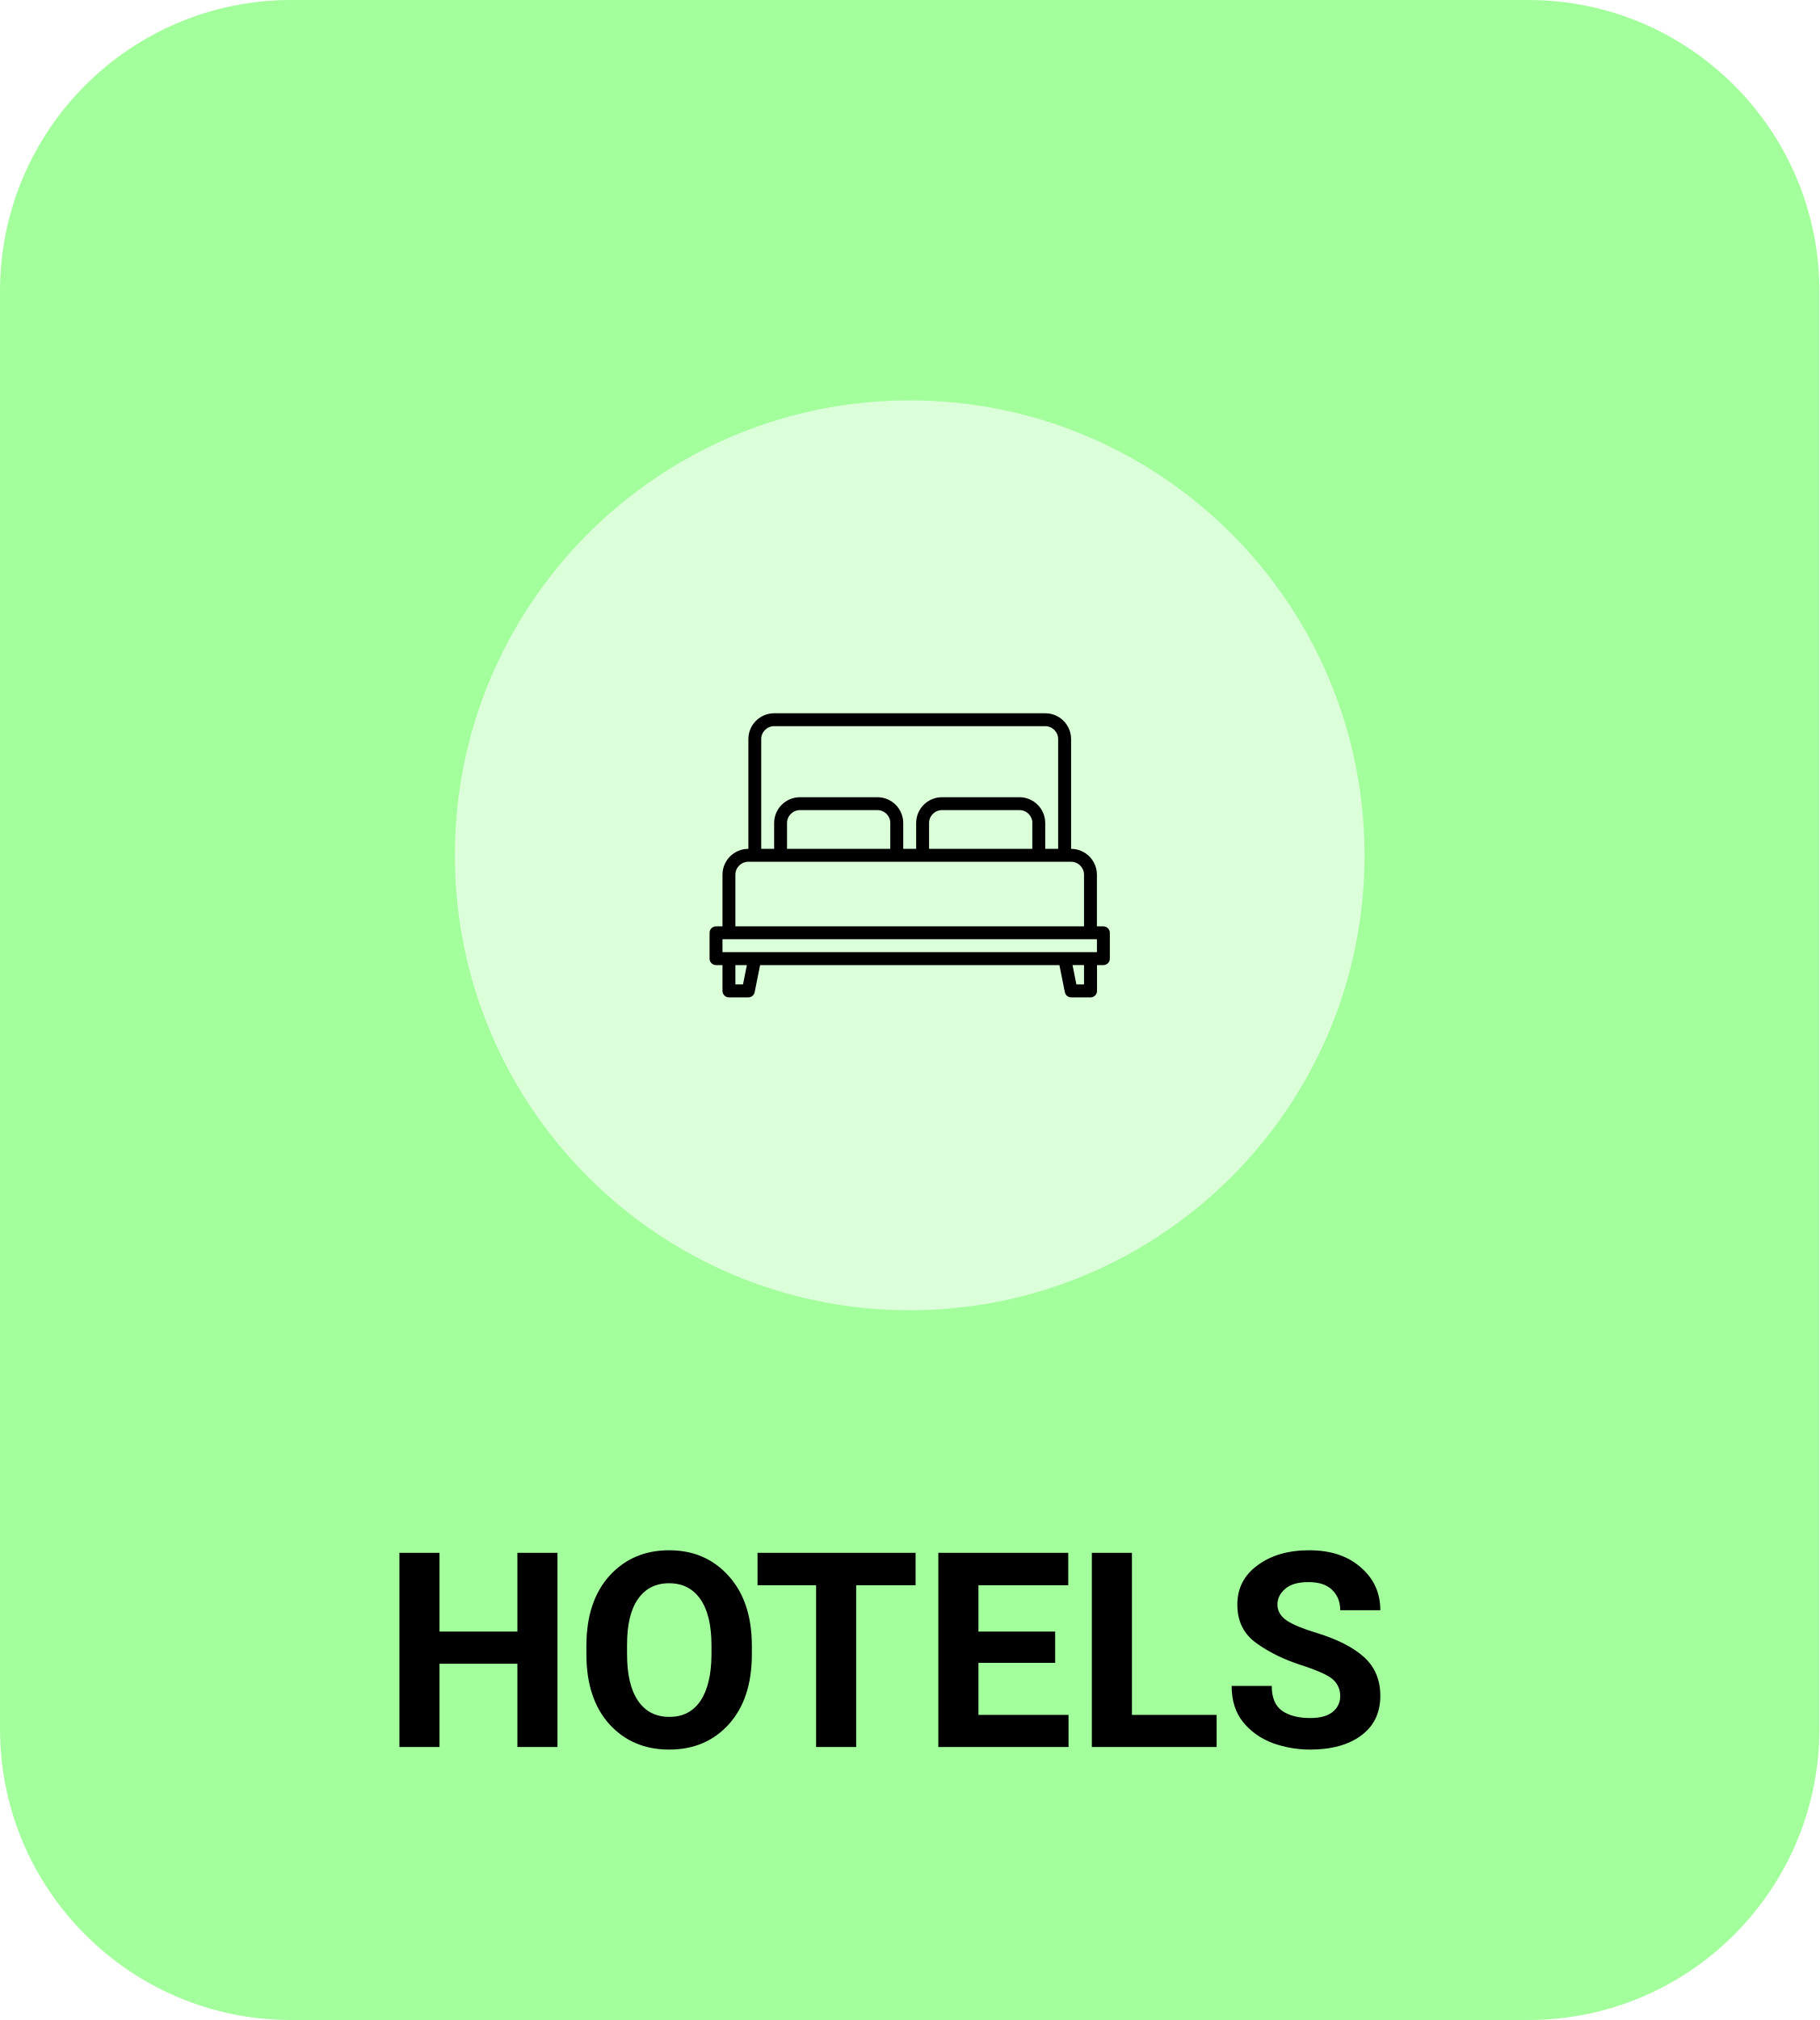
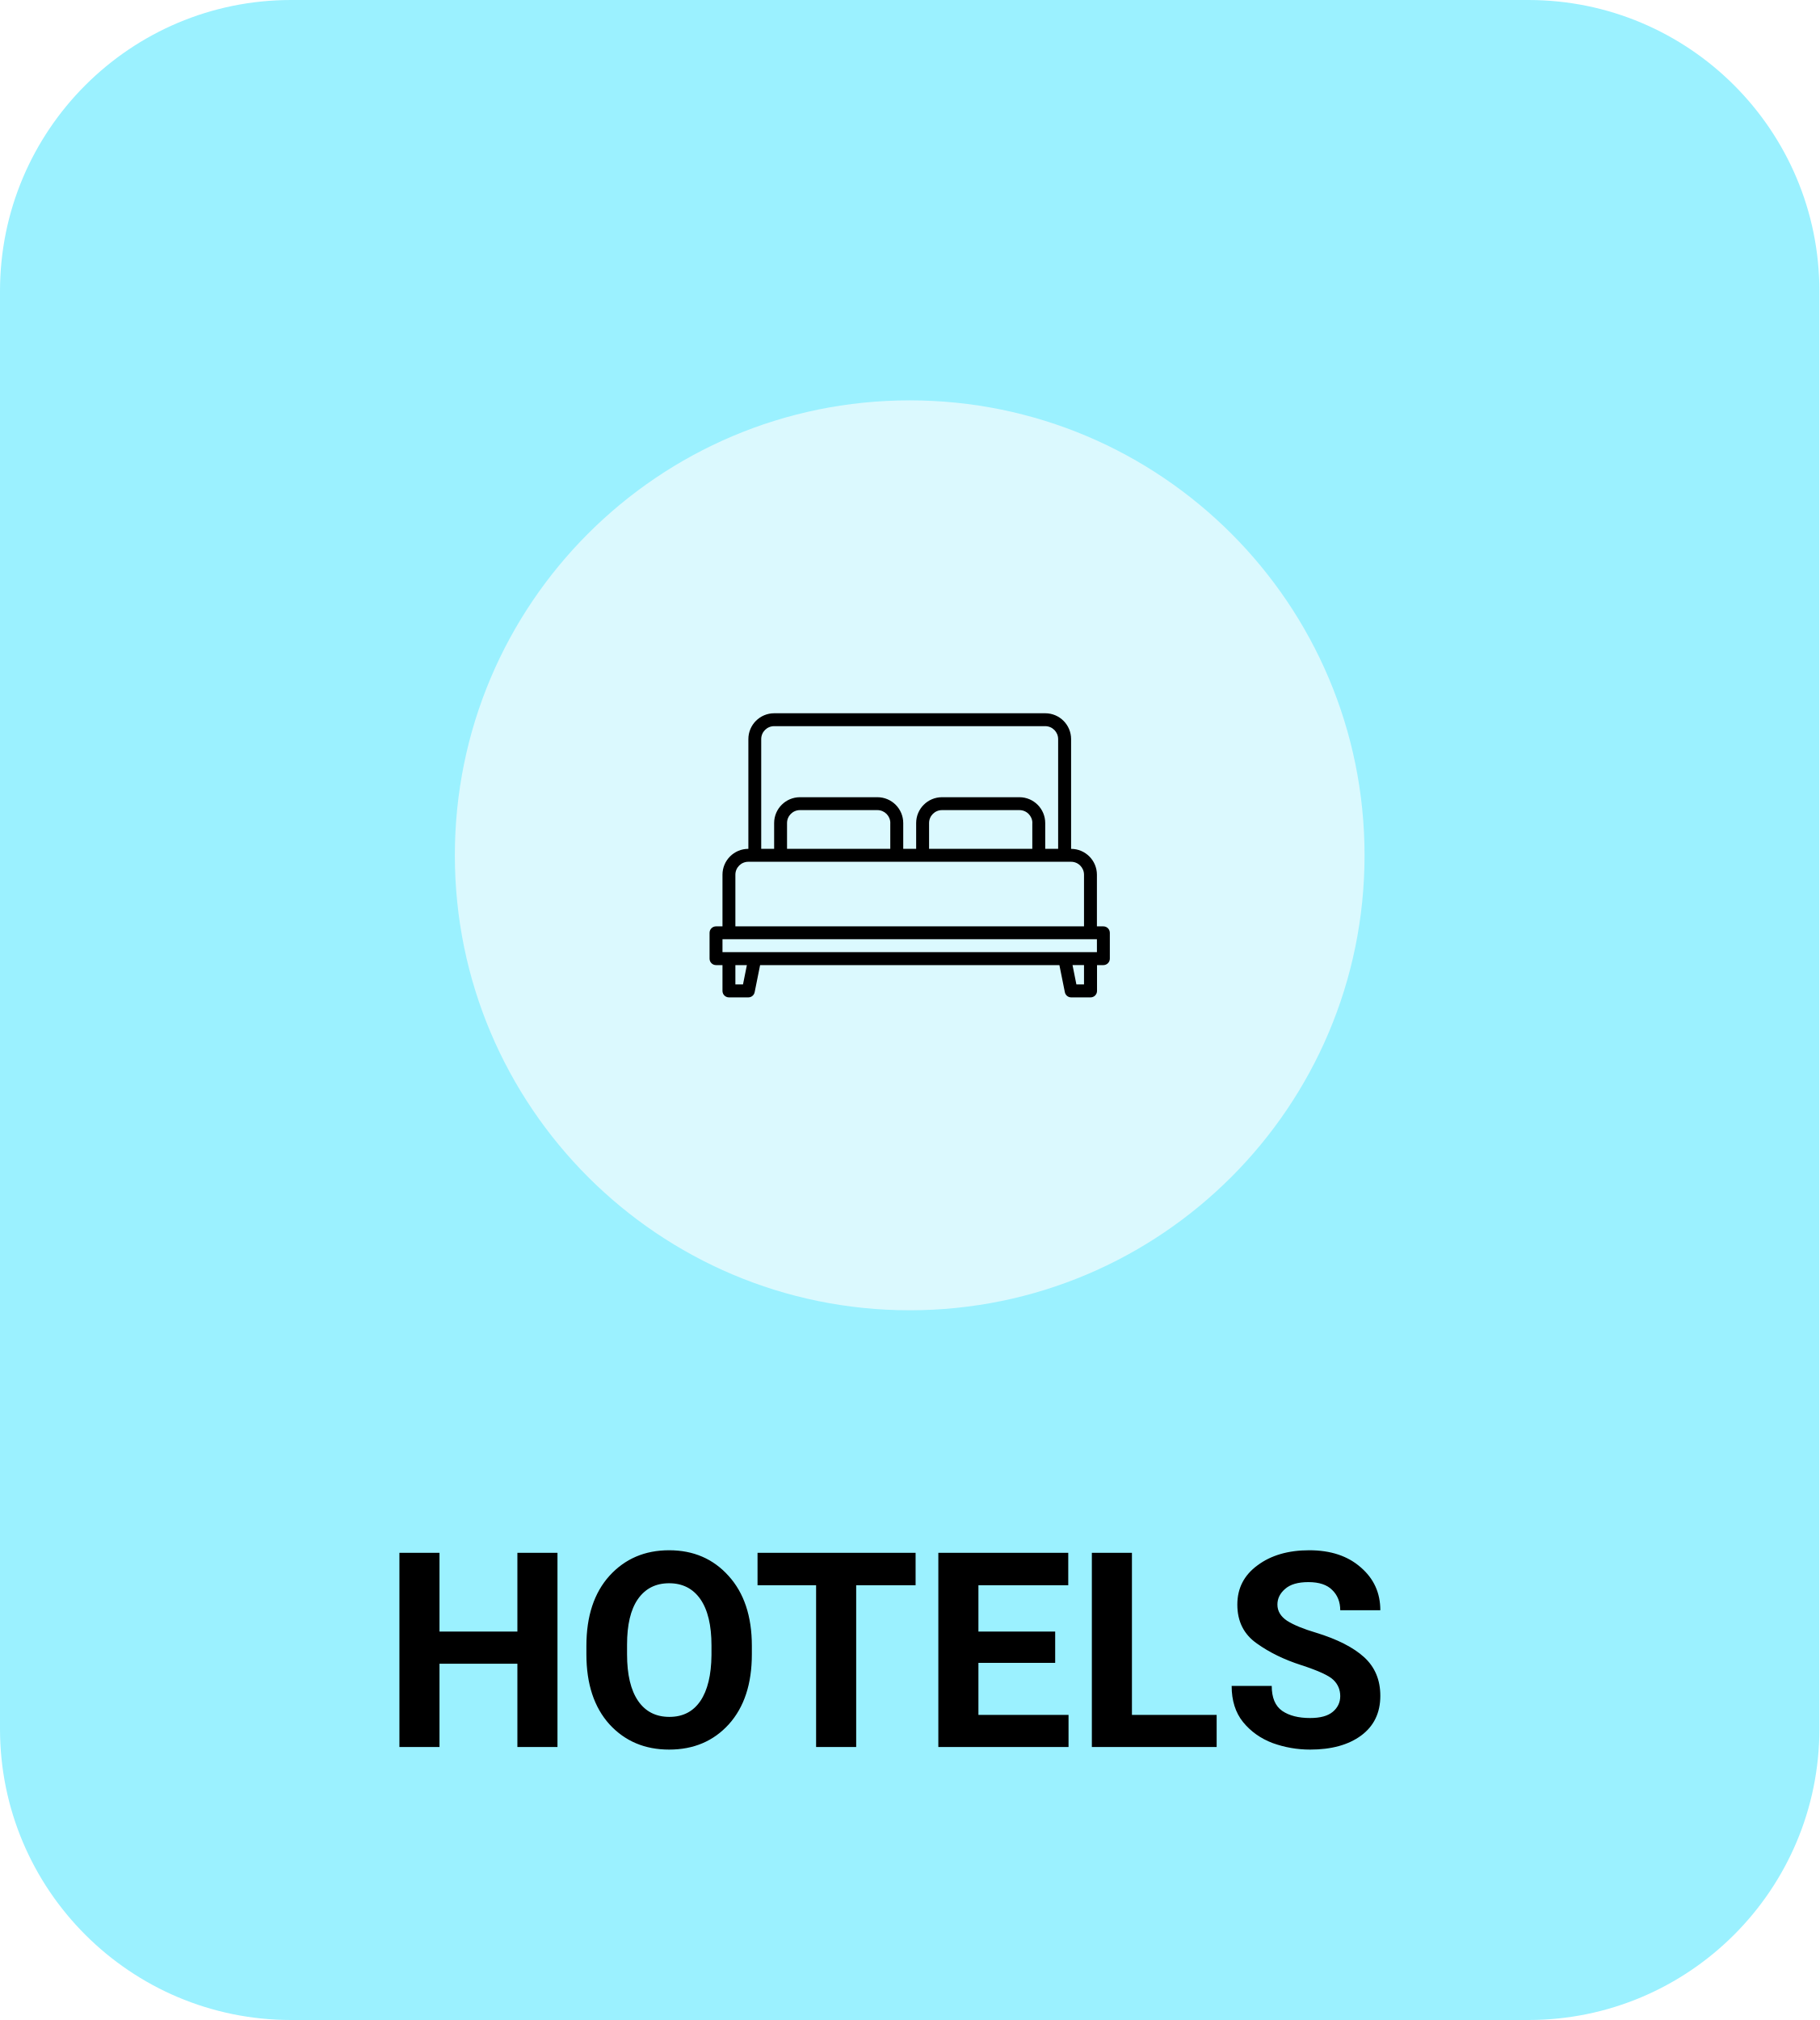
<svg xmlns="http://www.w3.org/2000/svg" width="100" height="111" viewBox="0 0 100 111">
-   <g id="Category" transform="translate(-39 -113)">
-     <rect id="Rectangle_4" data-name="Rectangle 4" width="100" height="111" rx="16" transform="translate(39 113)" fill="#a2ff9b" />
-     <text id="HOTELS" transform="translate(60 209)" font-size="15" font-family="Roboto-Bold, Roboto" font-weight="700">
+   <g transform="translate(-39 -113)">
+     <rect width="100" height="111" rx="16" transform="translate(39 113)" fill="#9bf1ff" />
+     <text transform="translate(60 209)" font-size="15" font-family="Roboto-Bold, Roboto" font-weight="700">
      <tspan x="0" y="0">HOTELS</tspan>
    </text>
-     <g id="ICON" transform="translate(6 -144)">
-       <circle id="Ellipse_1" data-name="Ellipse 1" cx="25" cy="25" r="25" transform="translate(58 279)" fill="#dbffd9" />
-       <path id="bed" d="M29.645,91.71H29.29V88.871a1.421,1.421,0,0,0-1.419-1.419V81.419A1.421,1.421,0,0,0,26.452,80h-14.9a1.421,1.421,0,0,0-1.419,1.419v6.032A1.421,1.421,0,0,0,8.71,88.871V91.71H8.355A.355.355,0,0,0,8,92.065v1.419a.355.355,0,0,0,.355.355H8.71v1.419a.355.355,0,0,0,.355.355h1.065a.354.354,0,0,0,.348-.285l.3-1.489h16.45l.3,1.489a.354.354,0,0,0,.348.285h1.065a.355.355,0,0,0,.355-.355V93.839h.355A.355.355,0,0,0,30,93.484V92.065A.355.355,0,0,0,29.645,91.71ZM10.839,81.419a.711.711,0,0,1,.71-.71h14.9a.711.711,0,0,1,.71.71v6.032h-.71V86.032a1.421,1.421,0,0,0-1.419-1.419H20.774a1.421,1.421,0,0,0-1.419,1.419v1.419h-.71V86.032a1.421,1.421,0,0,0-1.419-1.419H12.968a1.421,1.421,0,0,0-1.419,1.419v1.419h-.71Zm14.9,4.613v1.419H20.065V86.032a.711.711,0,0,1,.71-.71h4.258a.711.711,0,0,1,.71.71Zm-7.806,0v1.419H12.258V86.032a.711.711,0,0,1,.71-.71h4.258A.711.711,0,0,1,17.935,86.032ZM9.419,88.871a.711.711,0,0,1,.71-.71H27.871a.711.711,0,0,1,.71.71V91.71H9.419ZM9.838,94.9H9.419V93.839h.632Zm18.743,0h-.419l-.213-1.064h.632Zm.71-1.774H8.71v-.71H29.29Z" transform="translate(64 216.194)" />
+     <g transform="translate(6 -144)">
+       <circle cx="25" cy="25" r="25" transform="translate(58 279)" fill="#dbf9fe" />
+       <path d="M29.645,91.71H29.29V88.871a1.421,1.421,0,0,0-1.419-1.419V81.419A1.421,1.421,0,0,0,26.452,80h-14.9a1.421,1.421,0,0,0-1.419,1.419v6.032A1.421,1.421,0,0,0,8.71,88.871V91.71H8.355A.355.355,0,0,0,8,92.065v1.419a.355.355,0,0,0,.355.355H8.71v1.419a.355.355,0,0,0,.355.355h1.065a.354.354,0,0,0,.348-.285l.3-1.489h16.45l.3,1.489a.354.354,0,0,0,.348.285h1.065a.355.355,0,0,0,.355-.355V93.839h.355A.355.355,0,0,0,30,93.484V92.065A.355.355,0,0,0,29.645,91.71ZM10.839,81.419a.711.711,0,0,1,.71-.71h14.9a.711.711,0,0,1,.71.71v6.032h-.71V86.032a1.421,1.421,0,0,0-1.419-1.419H20.774a1.421,1.421,0,0,0-1.419,1.419v1.419h-.71V86.032a1.421,1.421,0,0,0-1.419-1.419H12.968a1.421,1.421,0,0,0-1.419,1.419v1.419h-.71Zm14.9,4.613v1.419H20.065V86.032a.711.711,0,0,1,.71-.71h4.258a.711.711,0,0,1,.71.71Zm-7.806,0v1.419H12.258V86.032a.711.711,0,0,1,.71-.71h4.258A.711.711,0,0,1,17.935,86.032ZM9.419,88.871a.711.711,0,0,1,.71-.71H27.871a.711.711,0,0,1,.71.71V91.71H9.419ZM9.838,94.9H9.419V93.839h.632Zm18.743,0h-.419l-.213-1.064h.632Zm.71-1.774H8.71v-.71H29.29Z" transform="translate(64 216.194)" />
    </g>
  </g>
</svg>
